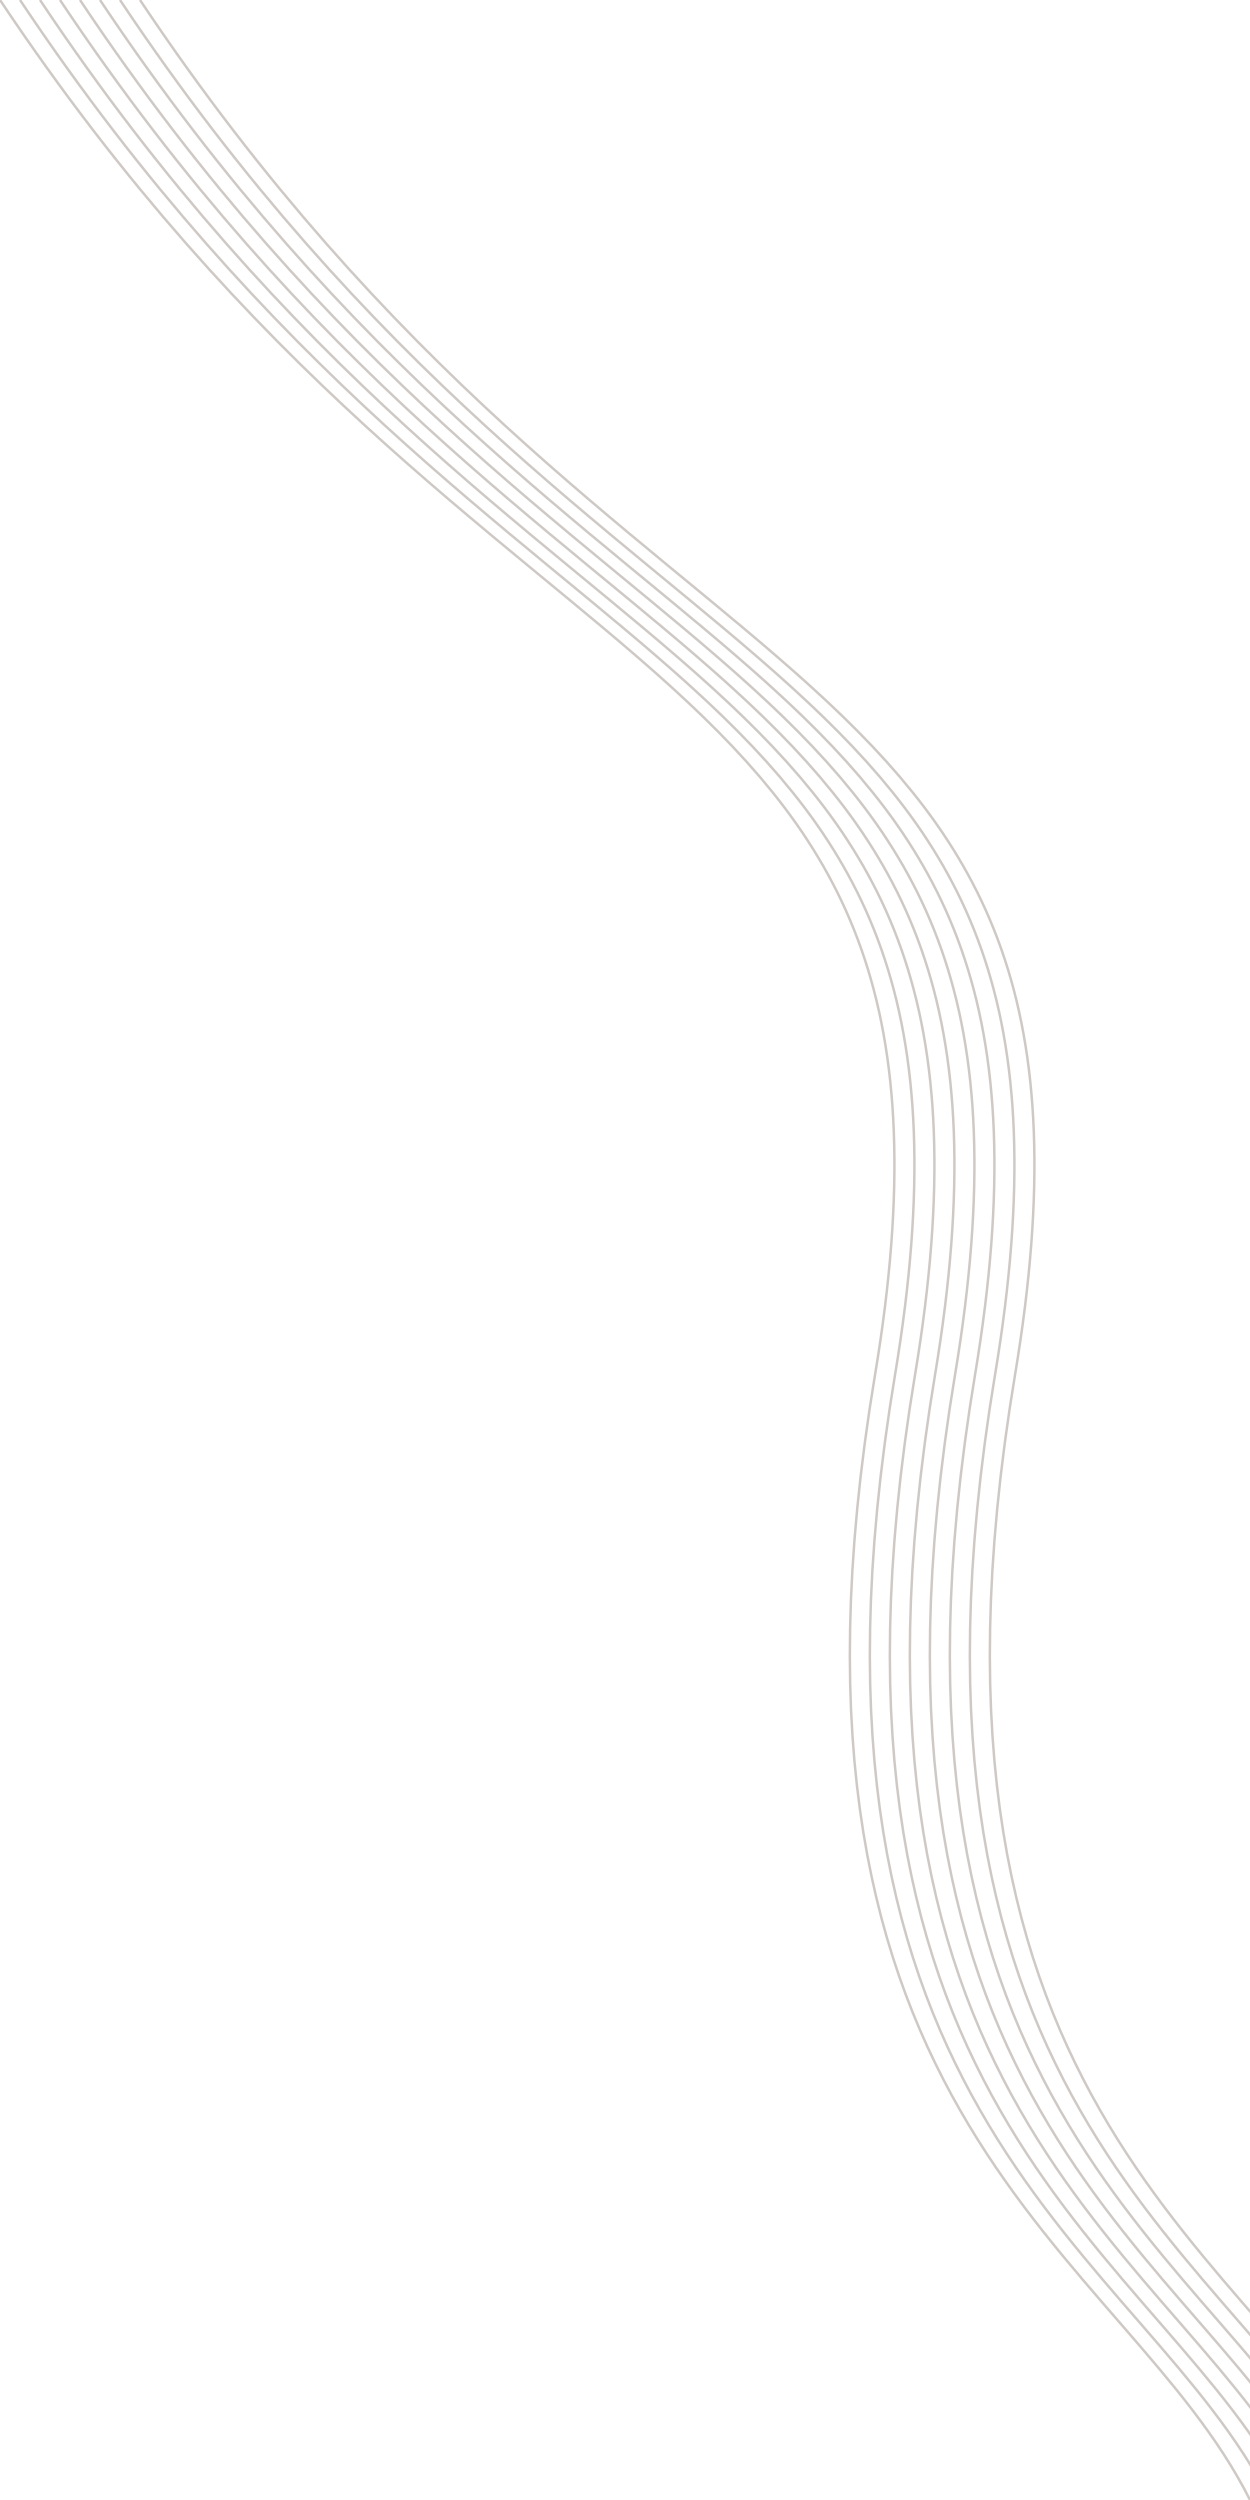
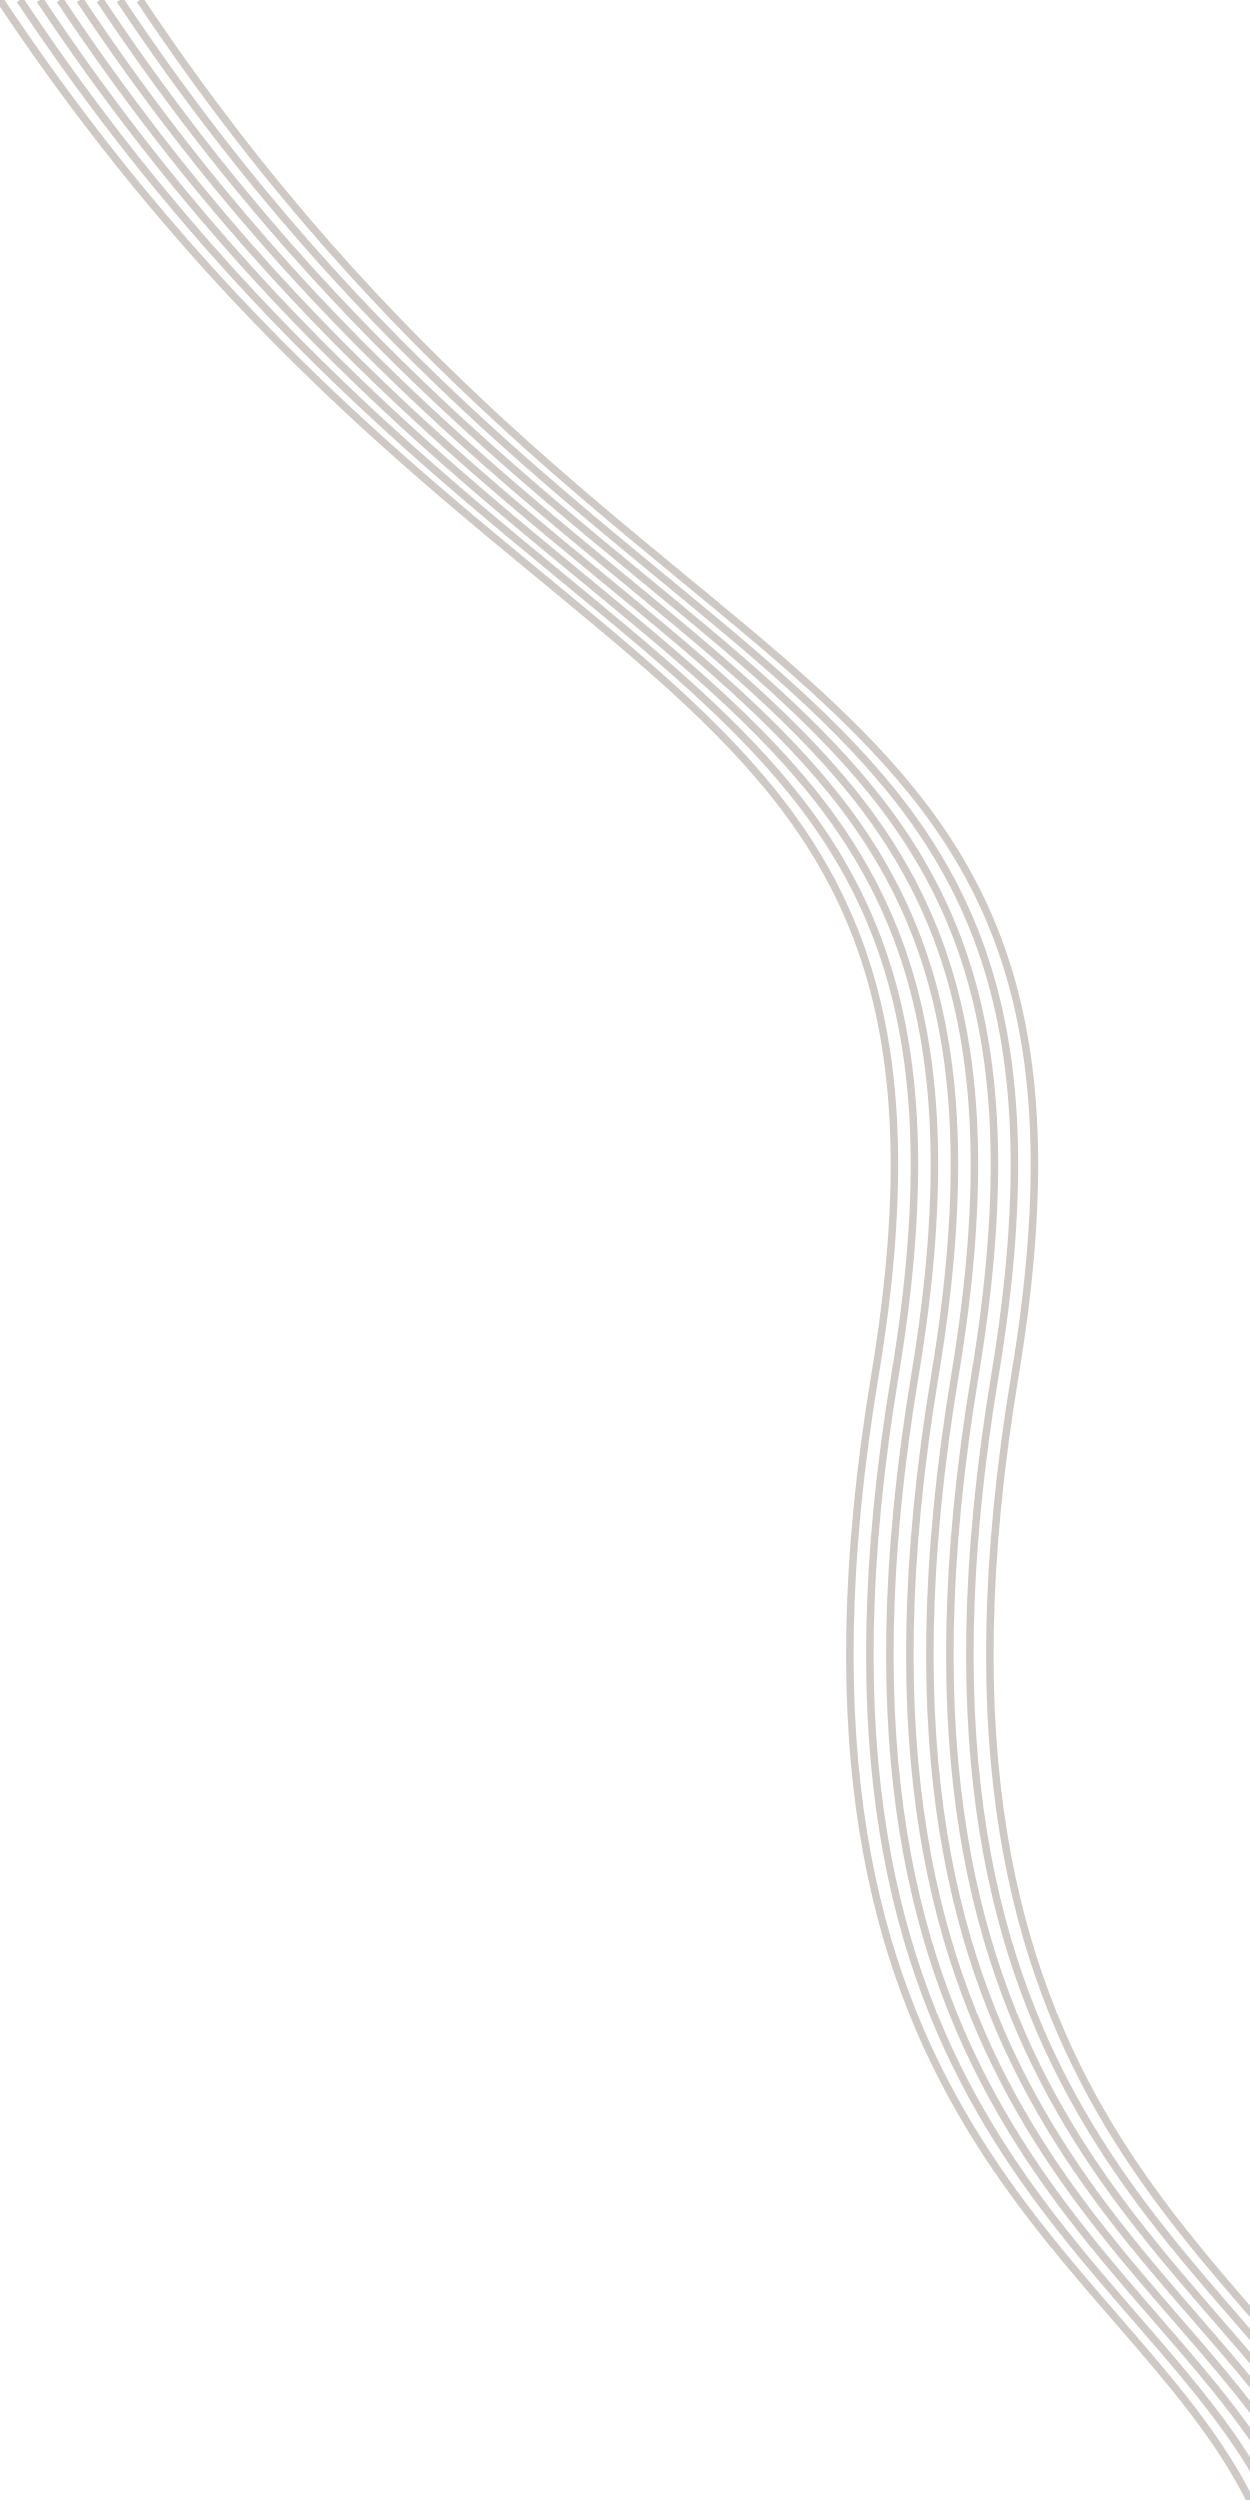
<svg xmlns="http://www.w3.org/2000/svg" width="500" height="1000" viewBox="0 0 500 1000">
  <defs>
    <path id="wave" d=" M 0 0 C 200 300, 400 250, 350 550 C 300 850, 450 900, 500 1000 " fill="none" />
  </defs>
-   <g stroke="#cfc9c5" stroke-width="1">
+   <g stroke="#cfc9c5" stroke-width="3">
    <use href="#wave" />
    <use href="#wave" transform="translate(8 0)" />
    <use href="#wave" transform="translate(16 0)" />
    <use href="#wave" transform="translate(24 0)" />
    <use href="#wave" transform="translate(32 0)" />
    <use href="#wave" transform="translate(40 0)" />
    <use href="#wave" transform="translate(48 0)" />
    <use href="#wave" transform="translate(56 0)" />
  </g>
</svg>
